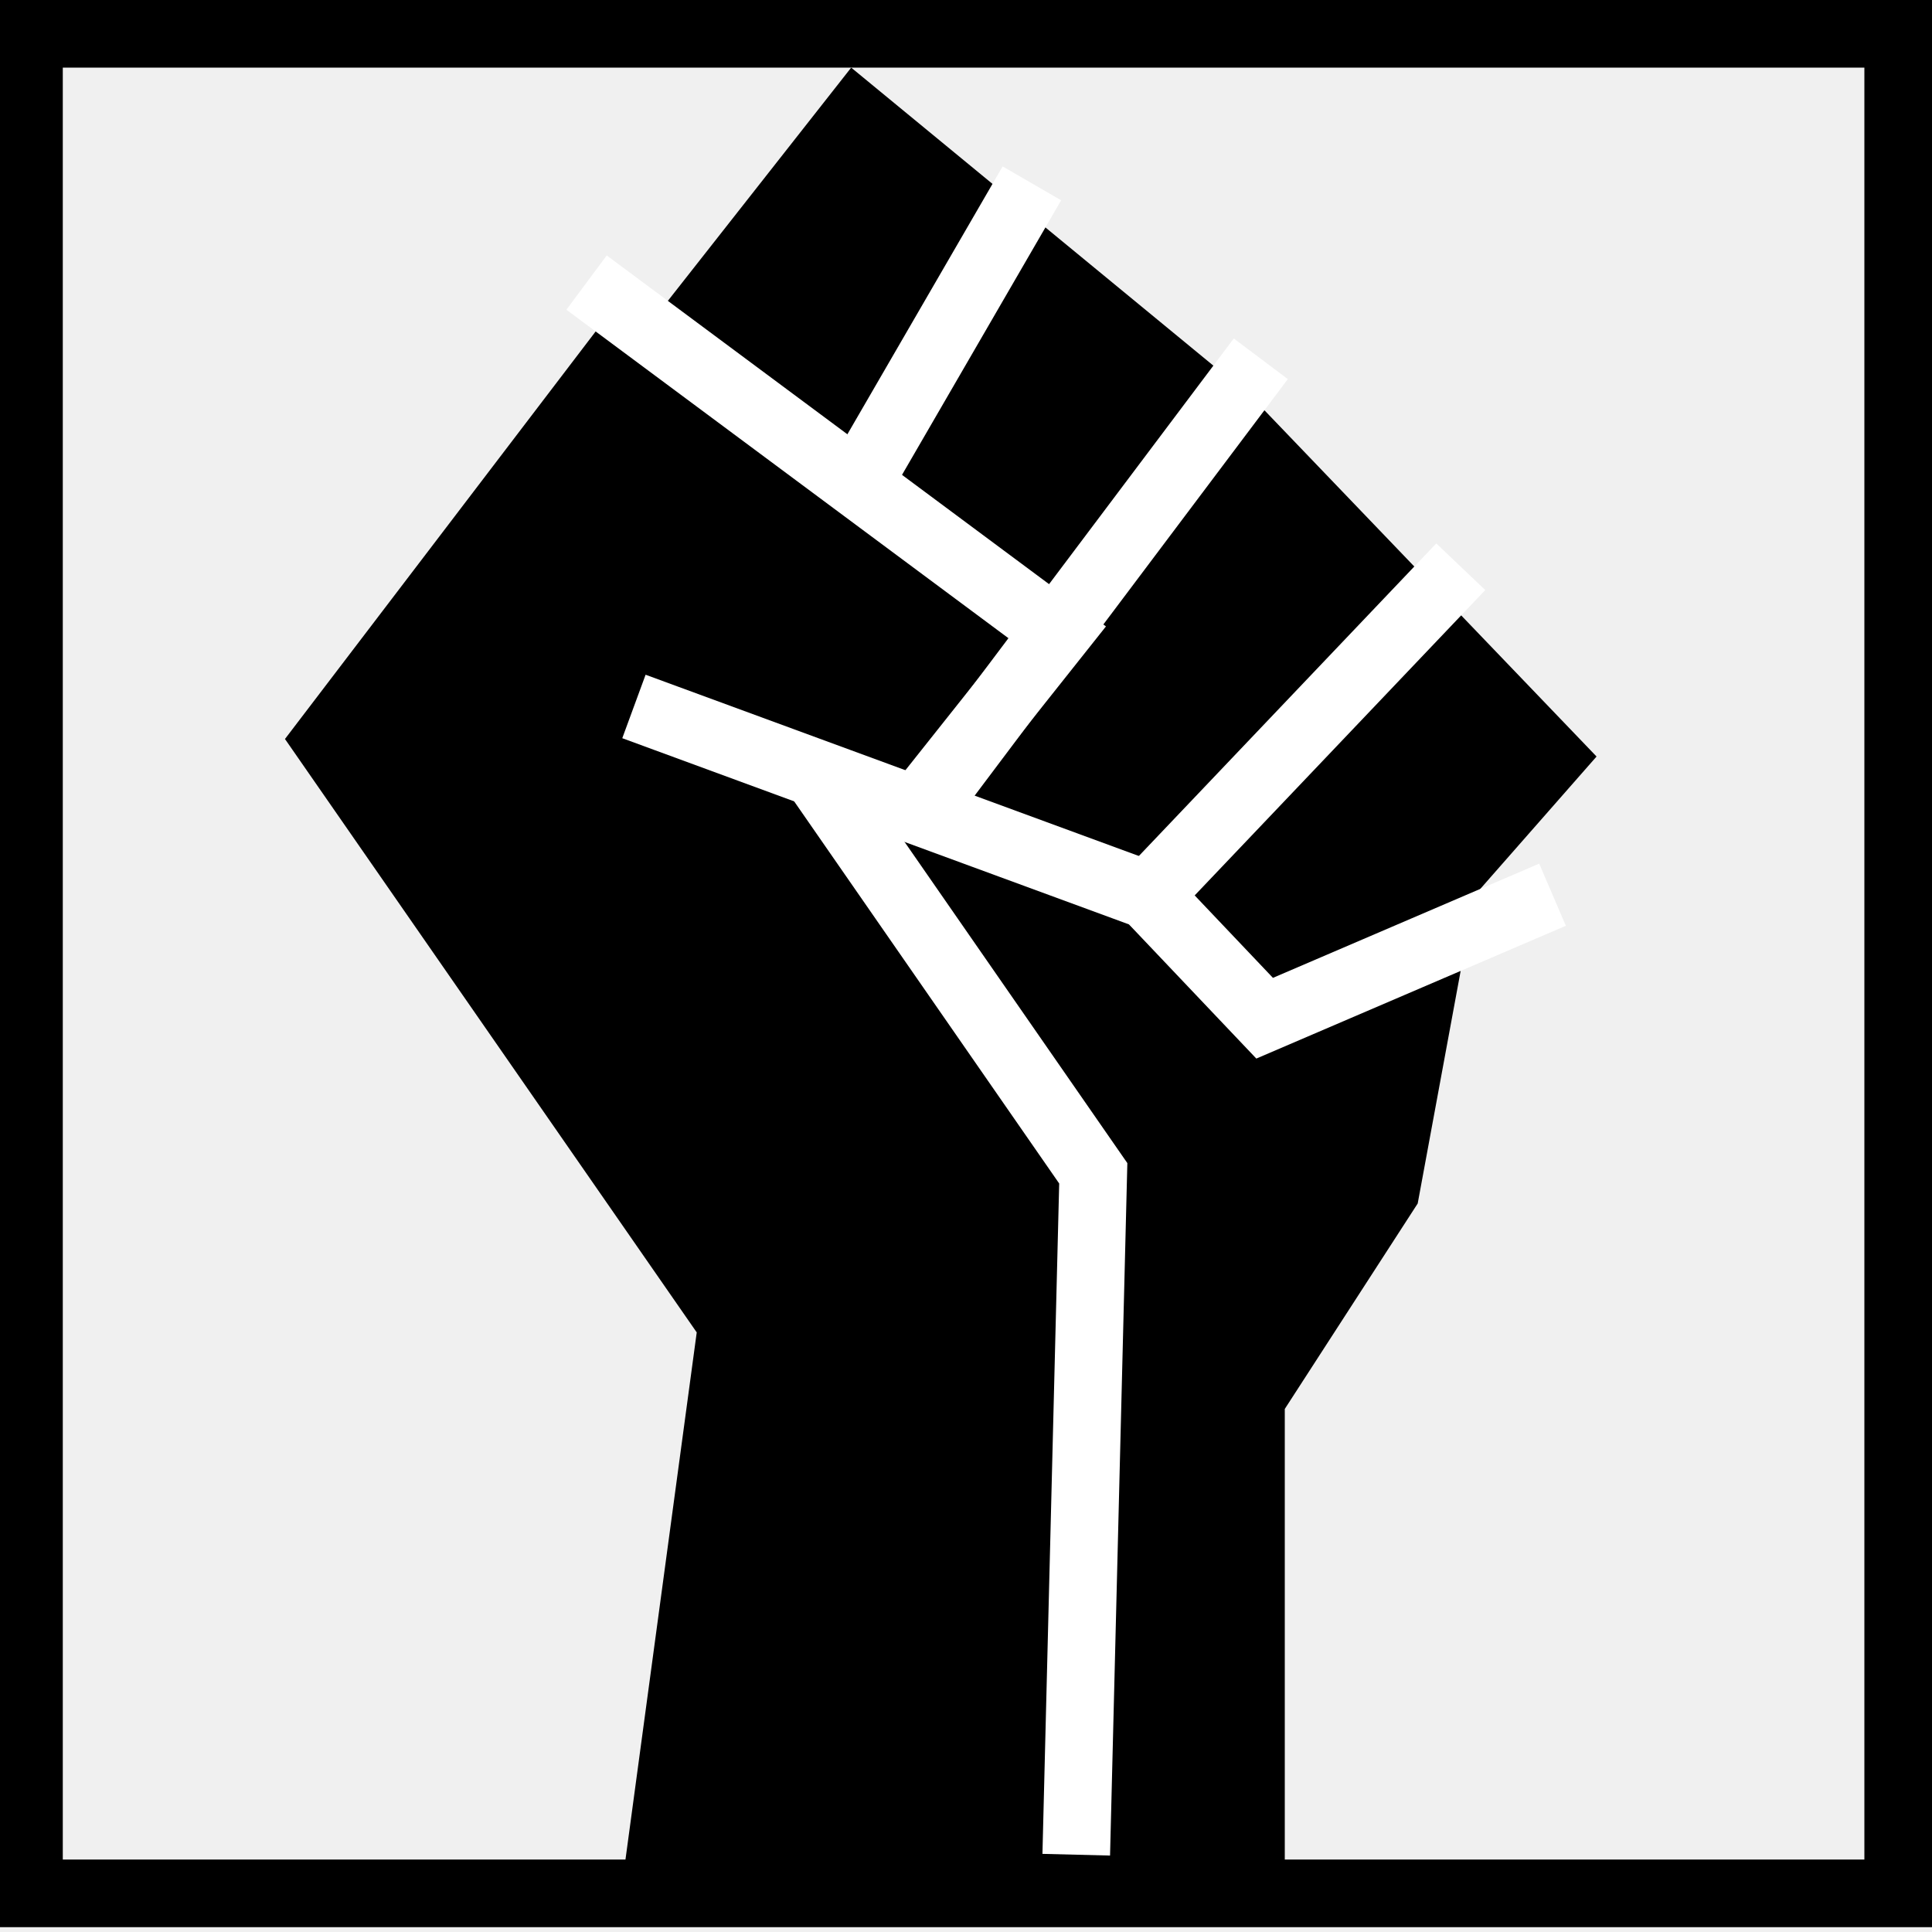
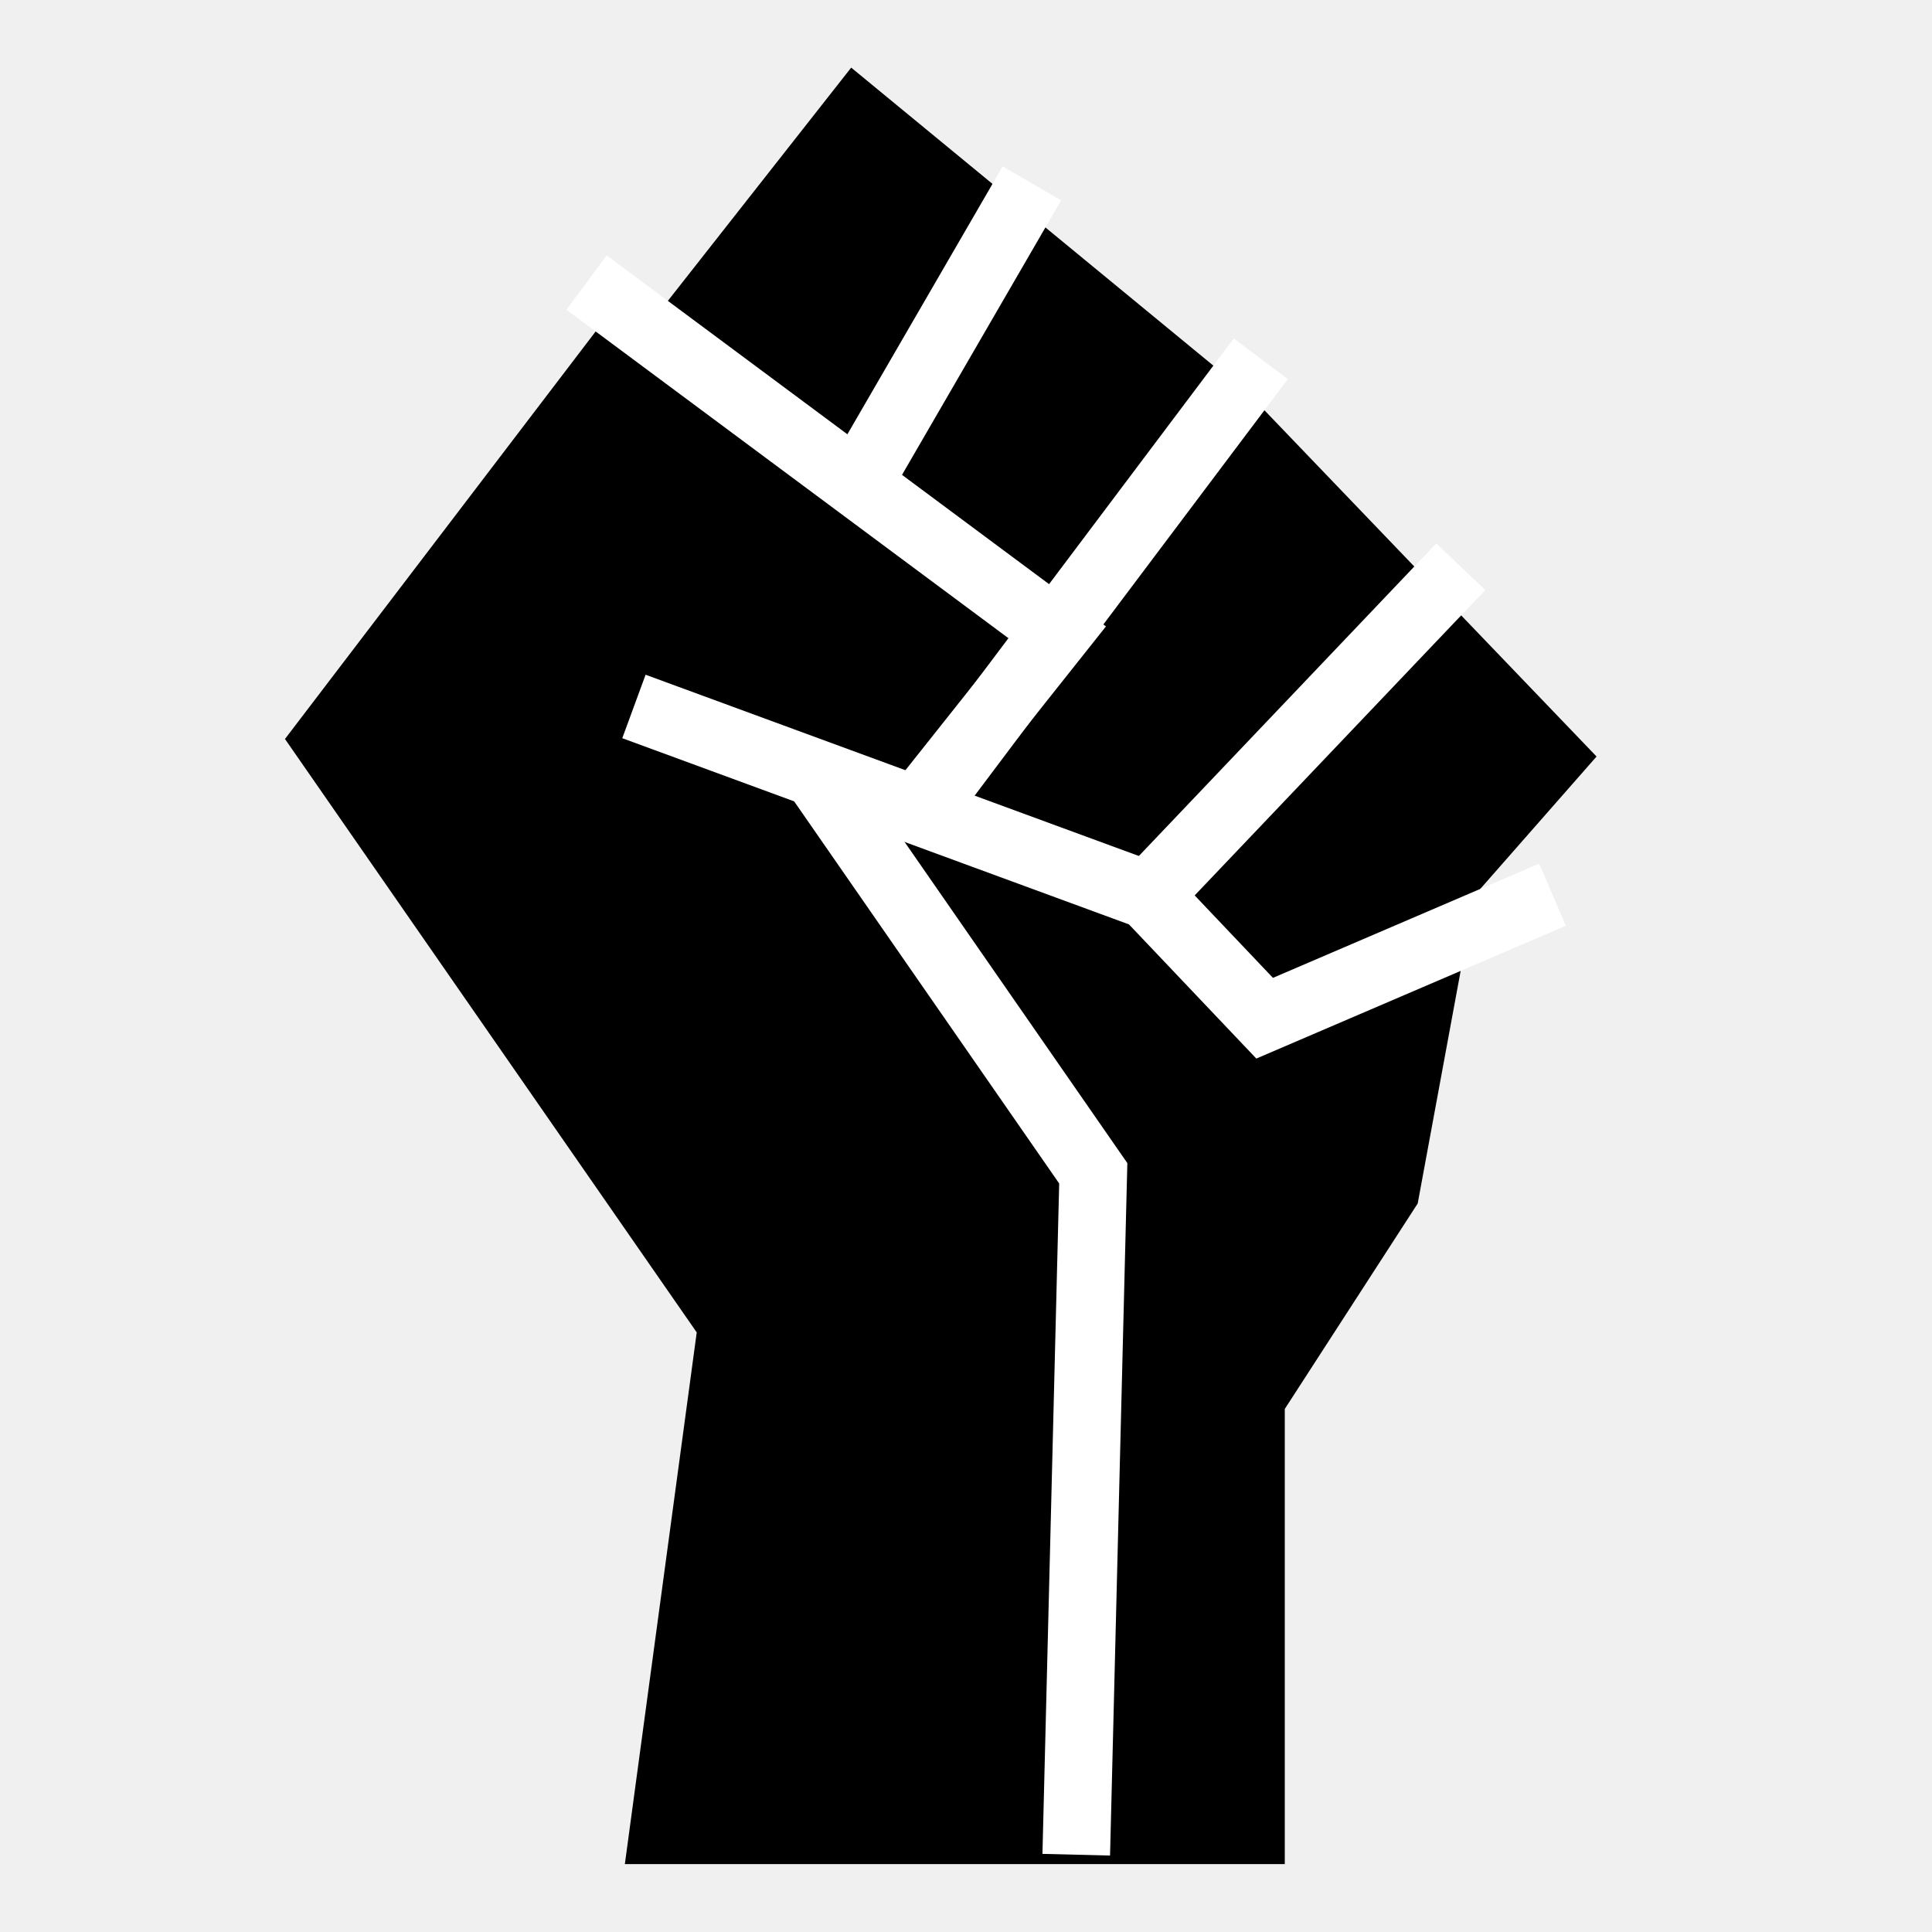
<svg xmlns="http://www.w3.org/2000/svg" version="1.1" viewBox="0 0 400 400">
  <defs>
    <style>
      .cls-1 {
-         stroke: #000;
+         
      }

      .cls-1, .cls-2 {
        fill: none;
        stroke-linecap: square;
        stroke-miterlimit: 10;
        stroke-width: 14px;
      }

      .cls-2 {
        stroke: #fff;
      }
    </style>
  </defs>
  <g>
    <g id="rand">
      <rect class="cls-1" x="6" y="7" width="387" height="385" />
    </g>
    <g id="PICTO">
      <polygon points="176.23 14 259.33 82.38 330.55 156.63 305.3 185.38 293.52 249.17 266 291.71 266 385.94 129.37 385.94 144.25 275.86 59 153 123.99 67.75 133.98 67.75 176.23 14" />
      <polyline class="cls-2" points="127.06 62.68 219 131 192 165" />
      <polyline class="cls-2" points="137.82 148.68 237.69 185.38 261.83 210.81 315 188" />
      <polyline class="cls-2" points="173 166 226.35 242.92 223 377" />
      <line class="cls-2" x1="183.14" y1="90.59" x2="210.13" y2="44.02" />
      <line class="cls-2" x1="198.22" y1="157.83" x2="256.83" y2="79.88" />
      <line class="cls-2" x1="237.69" y1="185.38" x2="297.61" y2="122.41" />
    </g>
  </g>
</svg>
